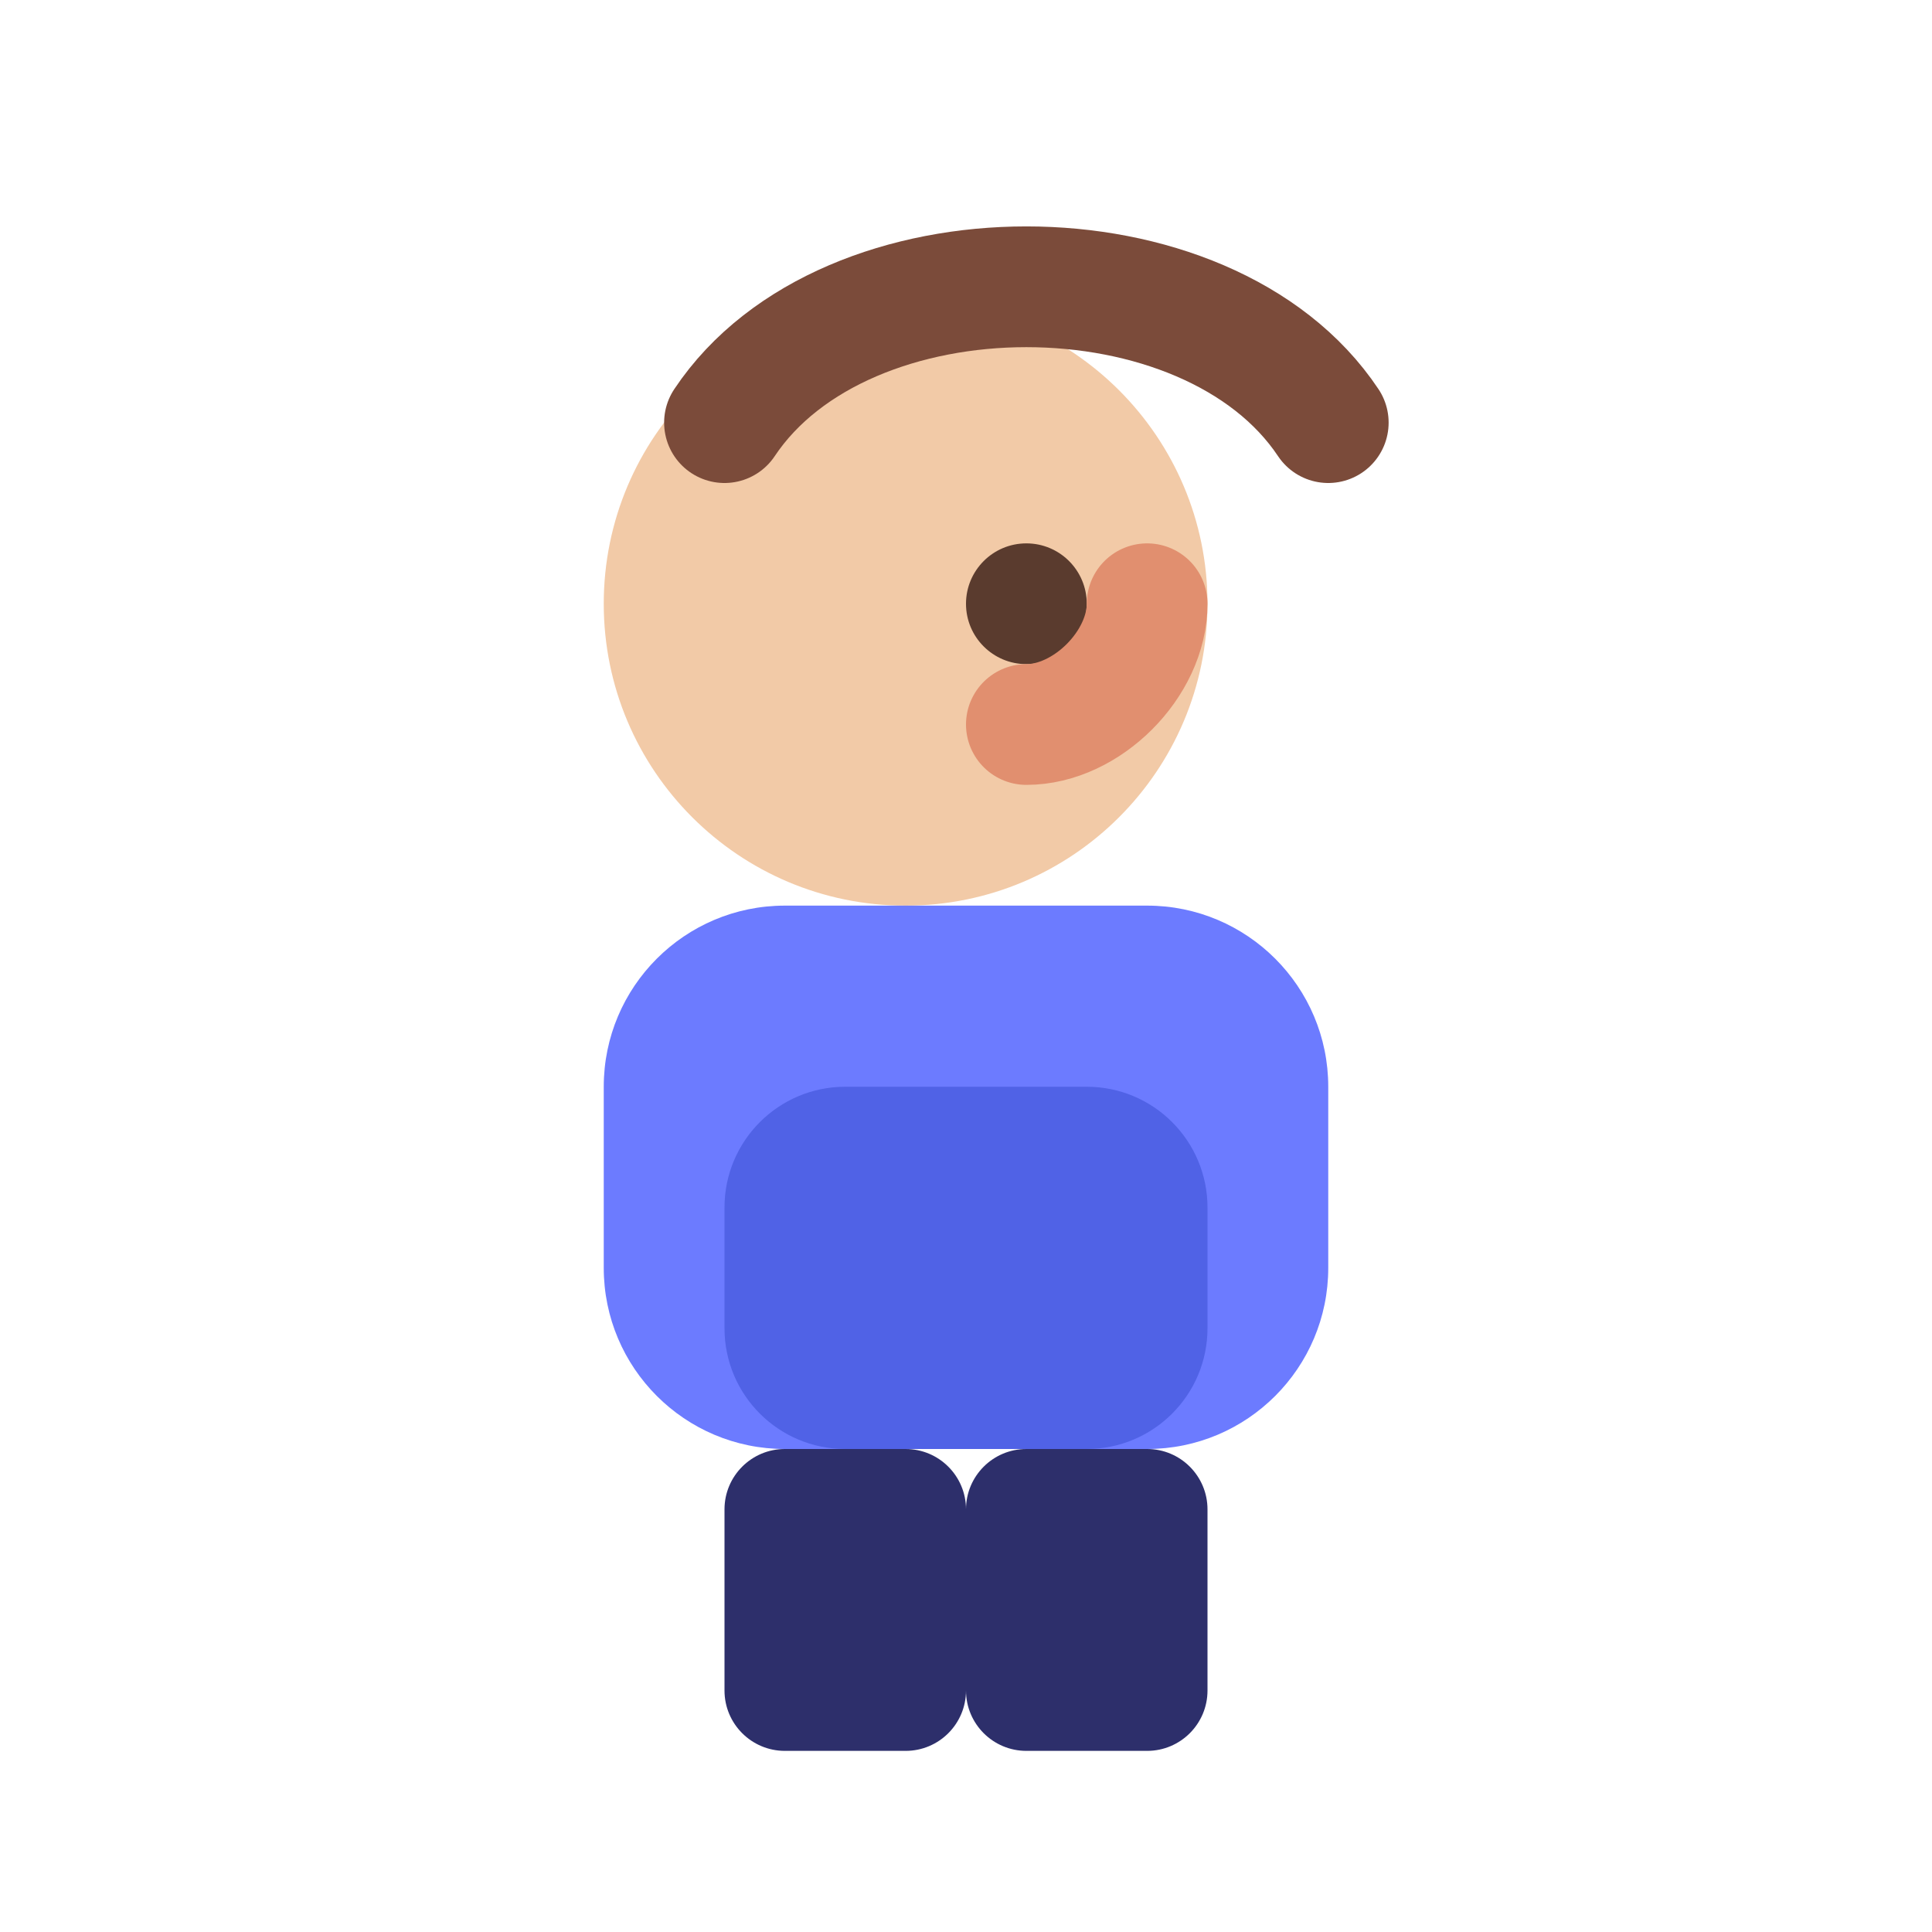
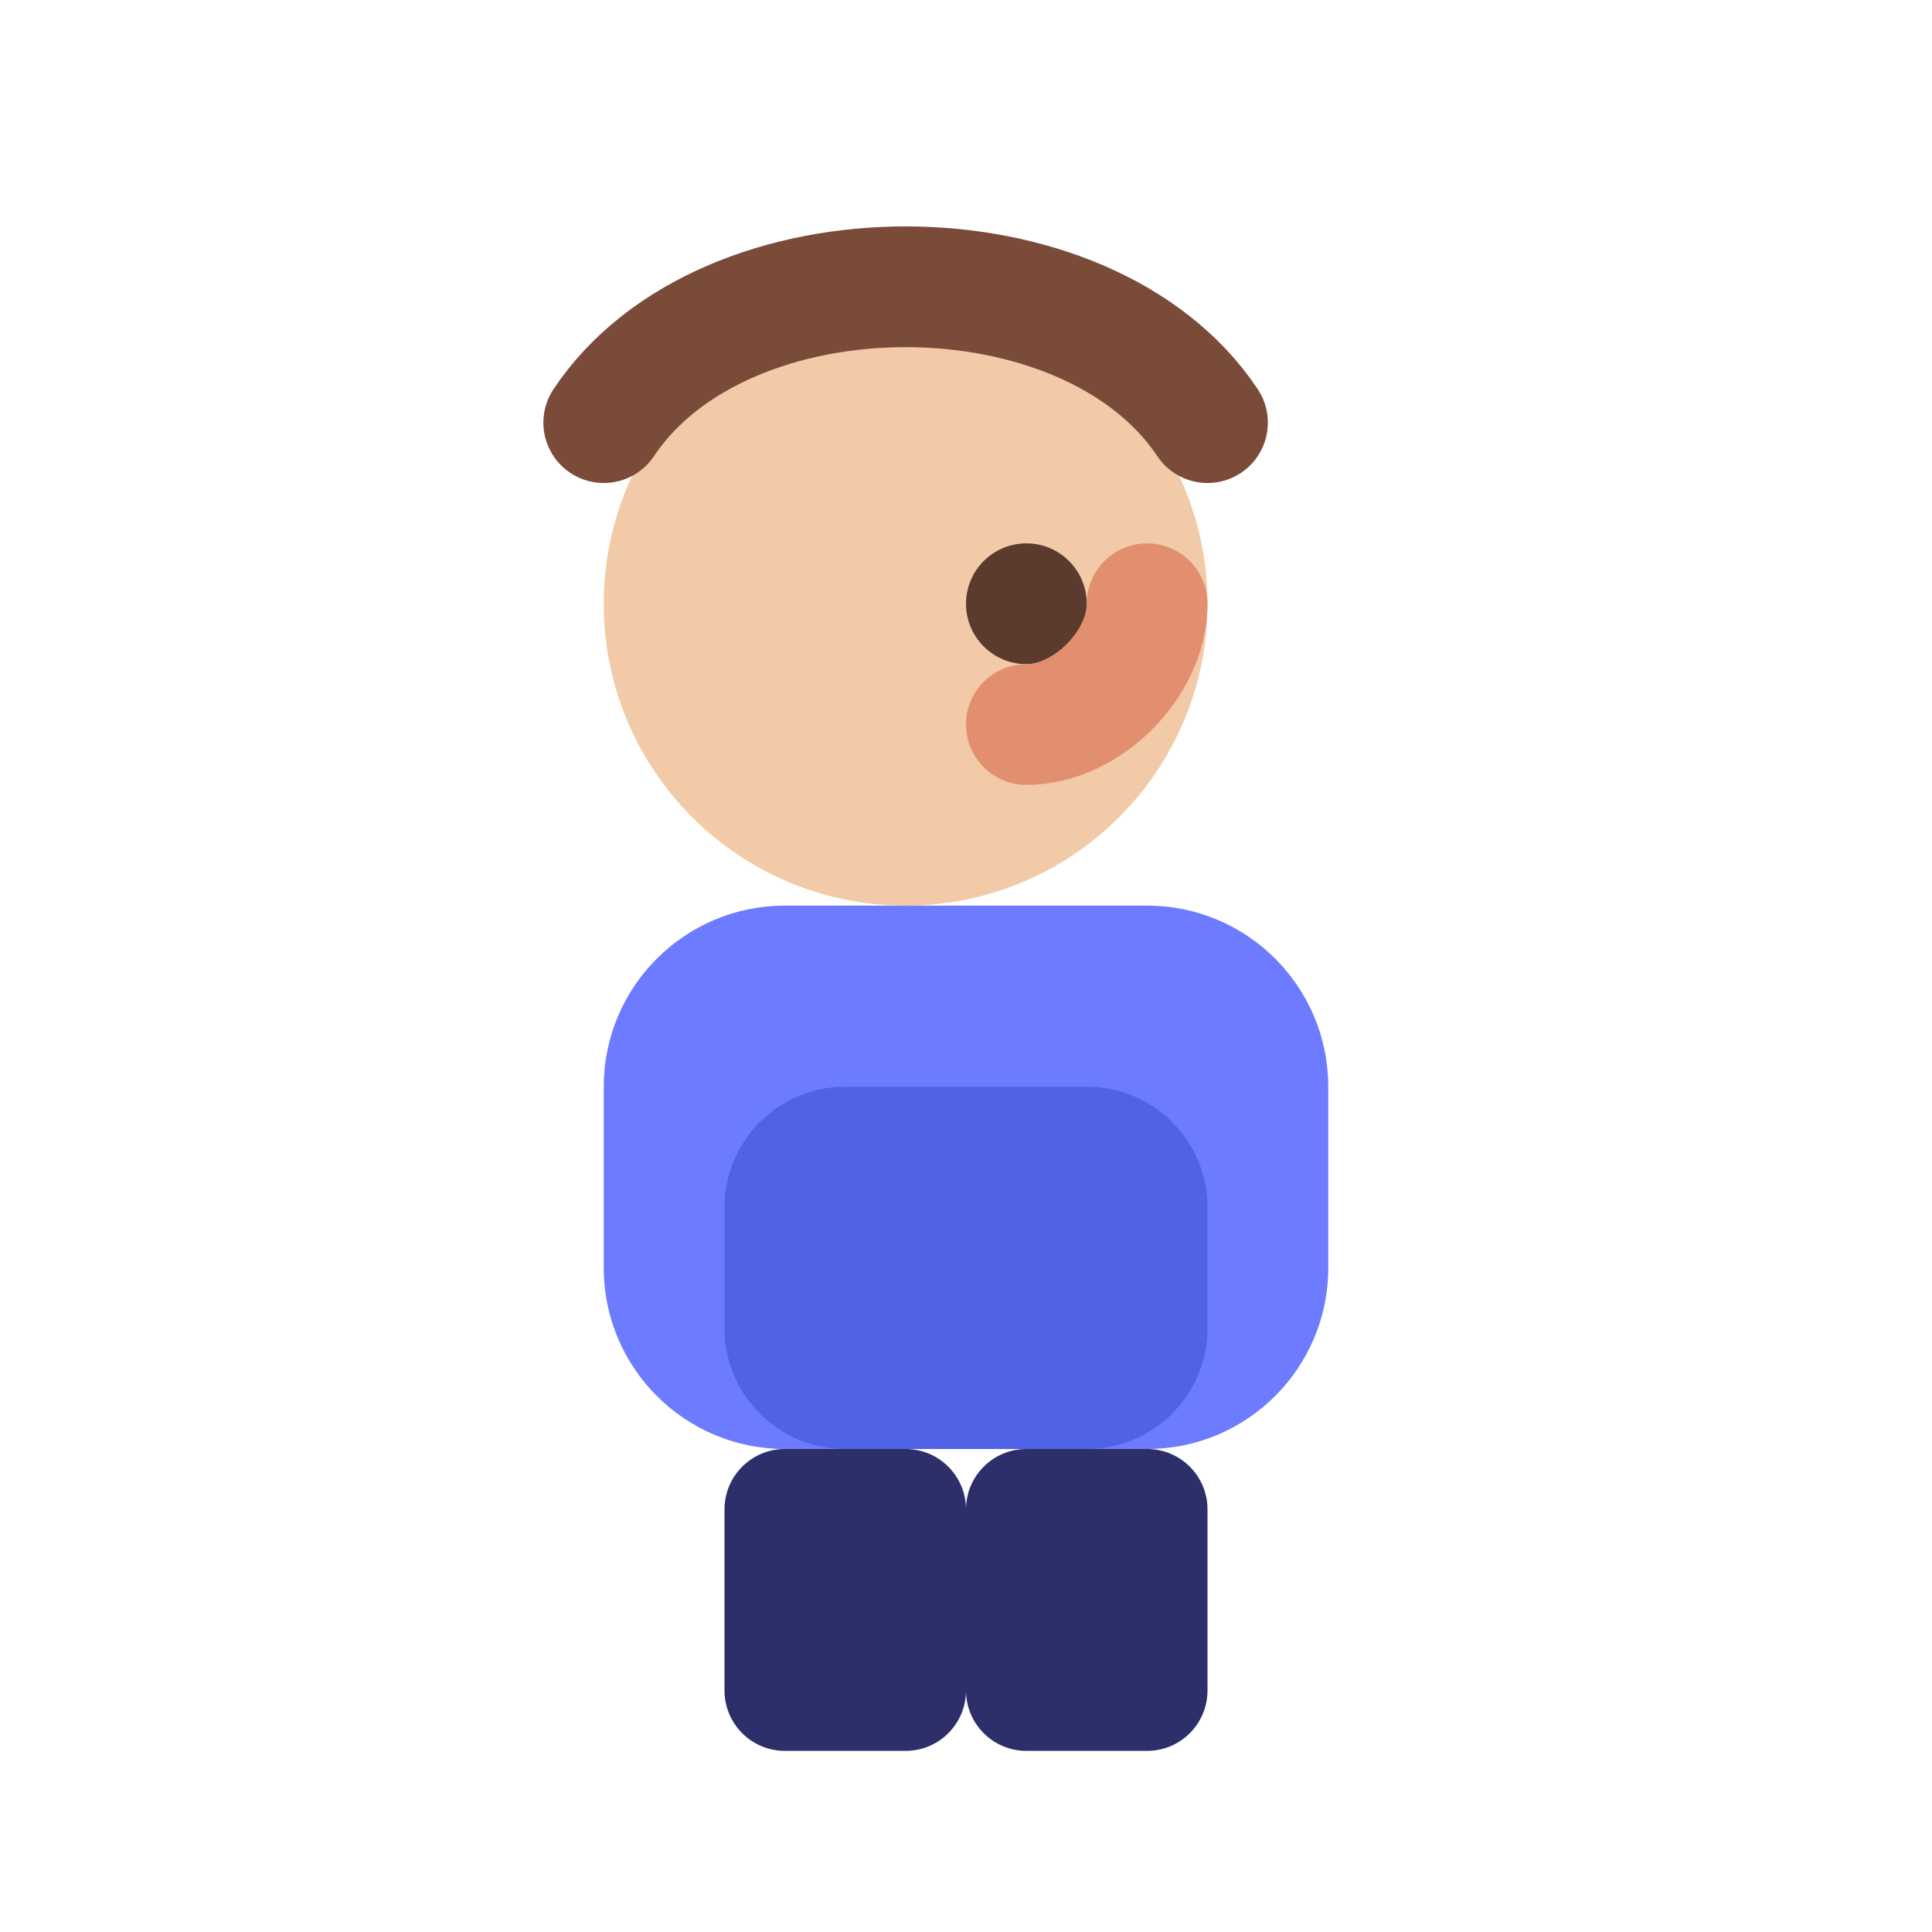
<svg xmlns="http://www.w3.org/2000/svg" width="32" height="32" viewBox="0 0 32 32">
  <rect width="32" height="32" fill="none" />
  <circle cx="15" cy="10" r="5" fill="#f2caa7" />
  <circle cx="17" cy="10" r="1" fill="#5a3b2e" />
-   <path d="M12 7c2-3 8-3 10 0" fill="none" stroke="#7b4b3a" stroke-width="2" stroke-linecap="round" />
+   <path d="M10 7c2-3 8-3 10 0" fill="none" stroke="#7b4b3a" stroke-width="2" stroke-linecap="round" />
  <path d="M17 12c1 0 2-1 2-2" stroke="#e18f6f" stroke-width="2" stroke-linecap="round" fill="none" />
  <rect x="10" y="15" width="12" height="9" rx="3" fill="#6c7bff" />
  <rect x="12" y="18" width="8" height="6" rx="2" fill="#5062e6" />
  <rect x="12" y="24" width="4" height="5" rx="1" fill="#2d2f6b" />
  <rect x="16" y="24" width="4" height="5" rx="1" fill="#2d2f6b" />
</svg>
